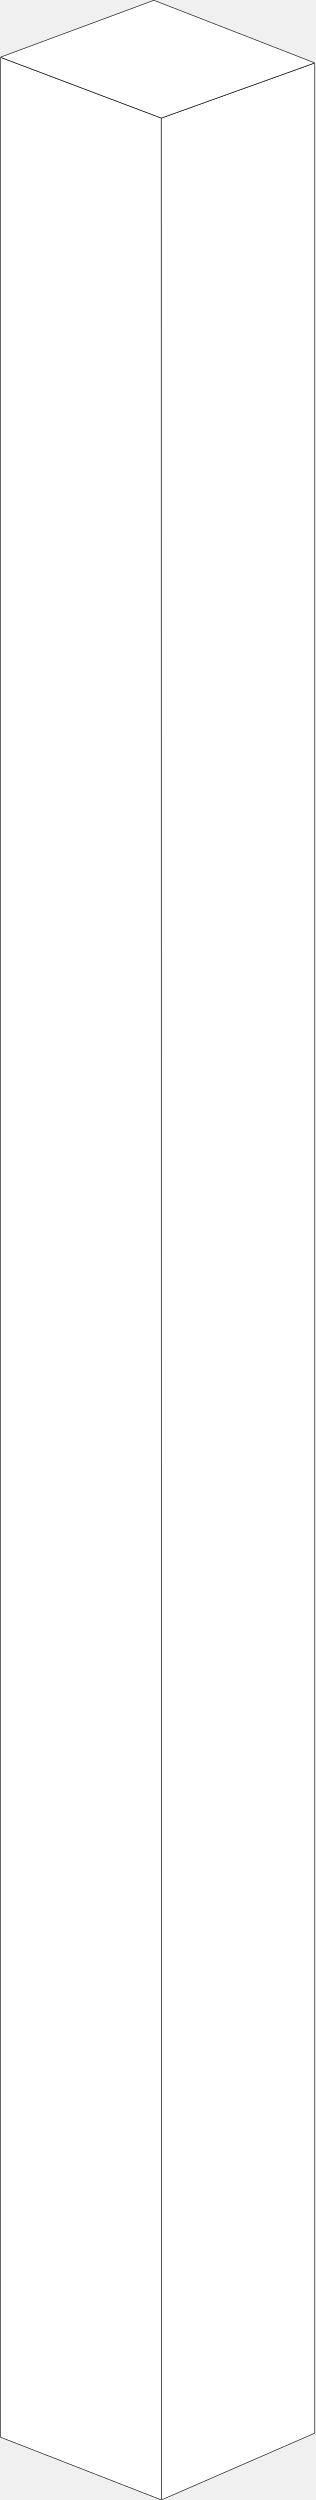
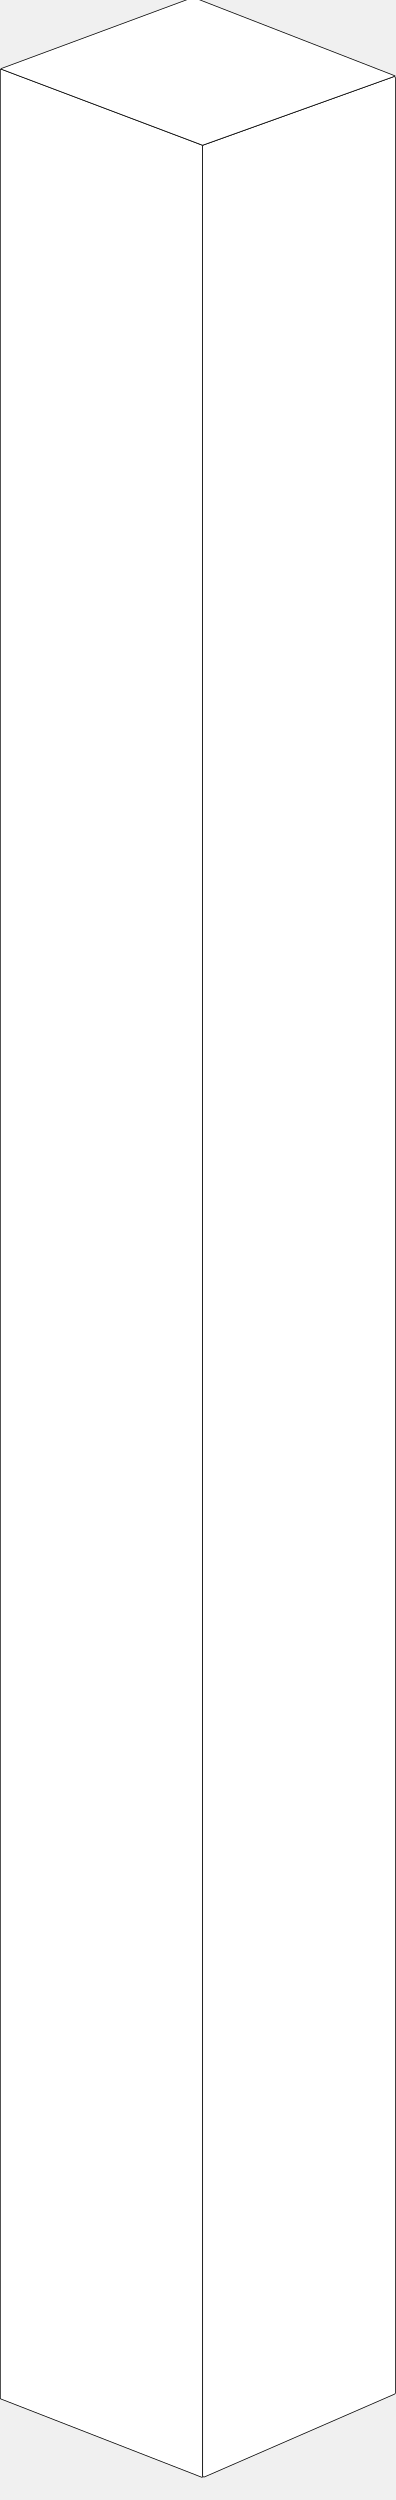
- <svg xmlns="http://www.w3.org/2000/svg" viewBox="0 0 525.87 4172.46">
-   <defs>
-     <style>.cls-1{fill:#fff;stroke:#000;stroke-miterlimit:10;}</style>
-   </defs>
-   <g id="圖層_2" data-name="圖層 2">
-     <g id="main_" data-name="main'">
-       <path class="cls-1" d="M269.26,4169.66v1.4a.89.89,0,0,1-1.22.84l-267-104.13a.9.9,0,0,1-.57-.84V96.85A.9.9,0,0,1,1.72,96l.06,0L268.54,196.86a.89.89,0,0,1,.57.83v.66Z" />
-       <path class="cls-1" d="M525.37,107.6V4059.67a1.79,1.79,0,0,1-1.1,1.66l-252.5,110a1.81,1.81,0,0,1-2.51-1.66l-.15-3971.31a1.81,1.81,0,0,1,1.2-1.7L523,105.9A1.8,1.8,0,0,1,525.37,107.6Z" />
-       <path class="cls-1" d="M524.88,105.21l-1.92.69L270.31,196.65l-1.13.4a.17.17,0,0,1-.14,0l-.5-.19L1.78,96a.51.51,0,0,1,0-1L256.69.51a.23.23,0,0,1,.14,0L524.89,104.84A.2.2,0,0,1,524.88,105.21Z" />
+ <svg xmlns="http://www.w3.org/2000/svg" version="1.1" id="圖層_1" x="0px" y="0px" viewBox="0 0 525.9 3322.1" style="enable-background:new 0 0 525.9 3322.1;" xml:space="preserve">
+   <style type="text/css">
+ 	.st0{fill:#FFFFFF;stroke:#000000;stroke-miterlimit:10;}
+ </style>
+   <g>
+     <g id="main_">
+       <path class="st0" d="M269.3,3289.7v1.4c0,0.5-0.4,0.9-0.9,0.9c-0.1,0-0.2,0-0.3-0.1L1,3187.8c-0.3-0.1-0.6-0.5-0.6-0.8V92.8    c0-0.5,0.4-0.9,0.9-0.9c0.1,0,0.3,0,0.4,0.1h0.1l266.8,100.9c0.3,0.1,0.6,0.5,0.6,0.8v0.7L269.3,3289.7z" />
+       <path class="st0" d="M525.4,103.6v3076.1c0,0.7-0.4,1.4-1.1,1.7l-252.5,110c-0.9,0.4-2,0-2.4-1c-0.1-0.2-0.1-0.5-0.1-0.7    l-0.1-3095.3c0-0.8,0.5-1.4,1.2-1.7L523,101.9c0.9-0.3,2,0.2,2.3,1.1C525.3,103.2,525.4,103.4,525.4,103.6z" />
+       <path class="st0" d="M524.9,101.2l-1.9,0.7l-252.7,90.7l-1.1,0.4h-0.1l-0.5-0.2L1.8,92c-0.3-0.1-0.5-0.3-0.4-0.6    c0-0.2,0.2-0.4,0.4-0.4L256.7-3.5h0.1l268.1,104.3C525,100.8,525,101,524.9,101.2C525,101.2,524.9,101.2,524.9,101.2z" />
    </g>
  </g>
</svg>
